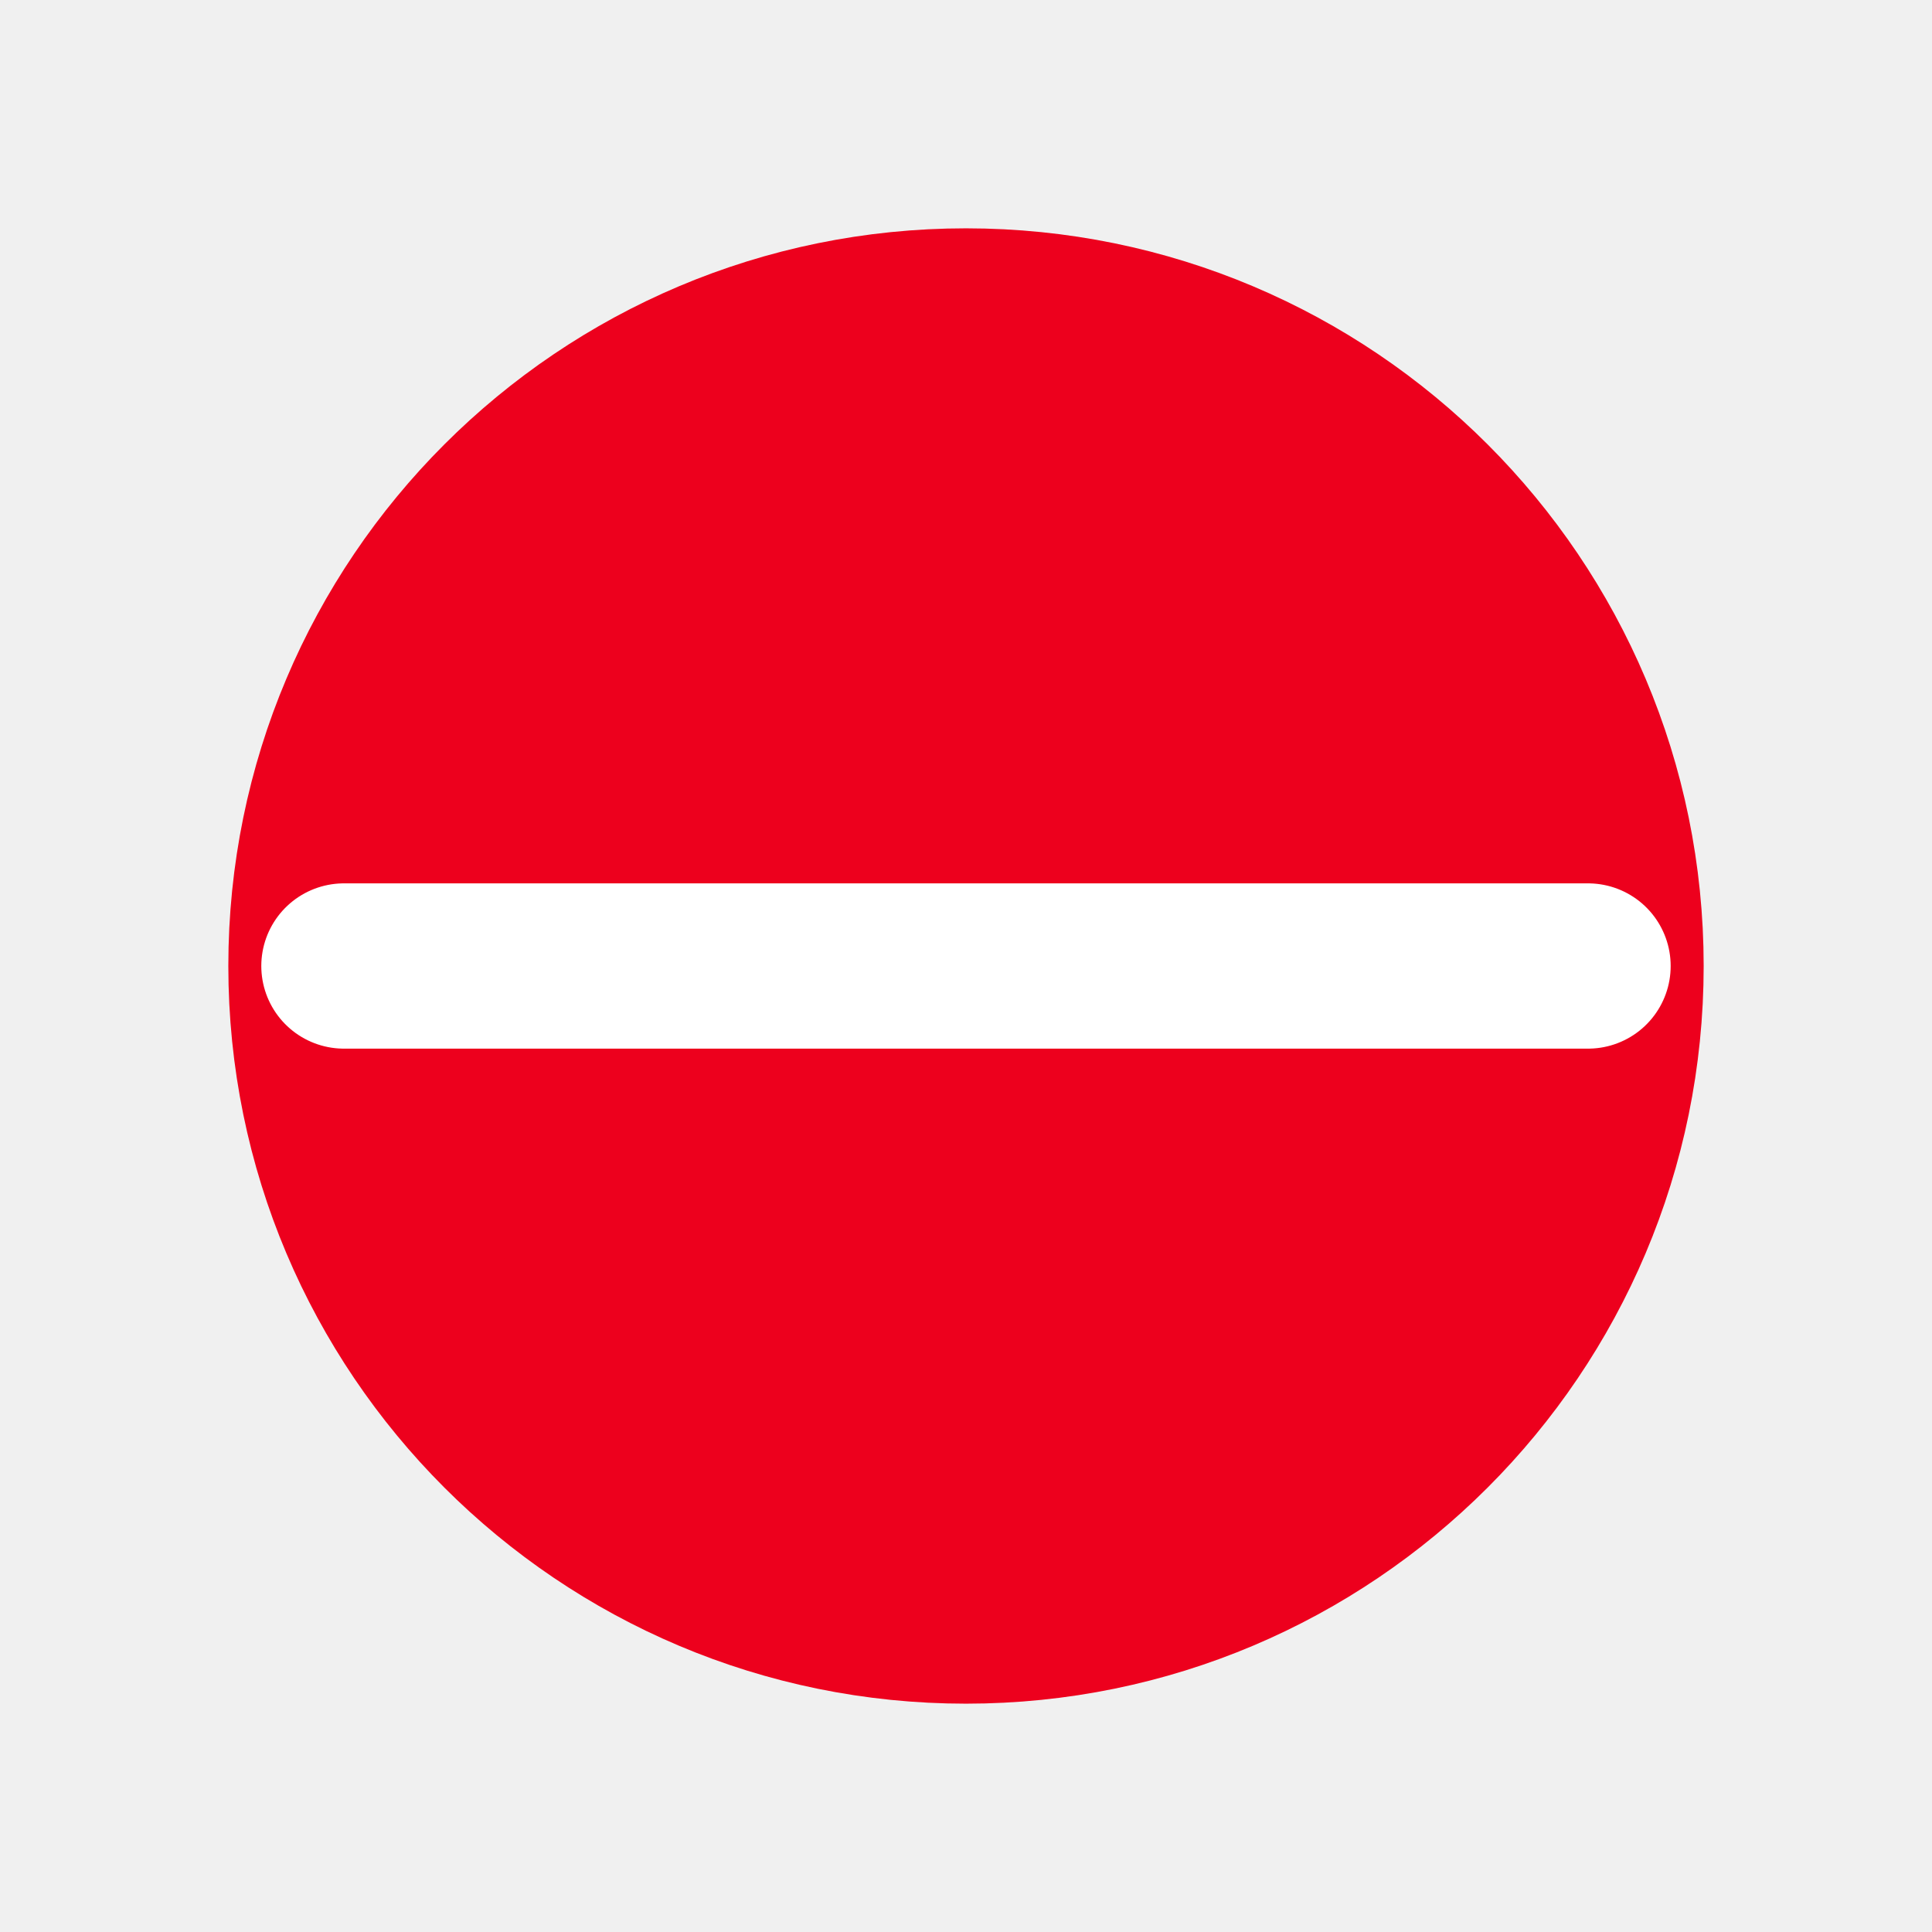
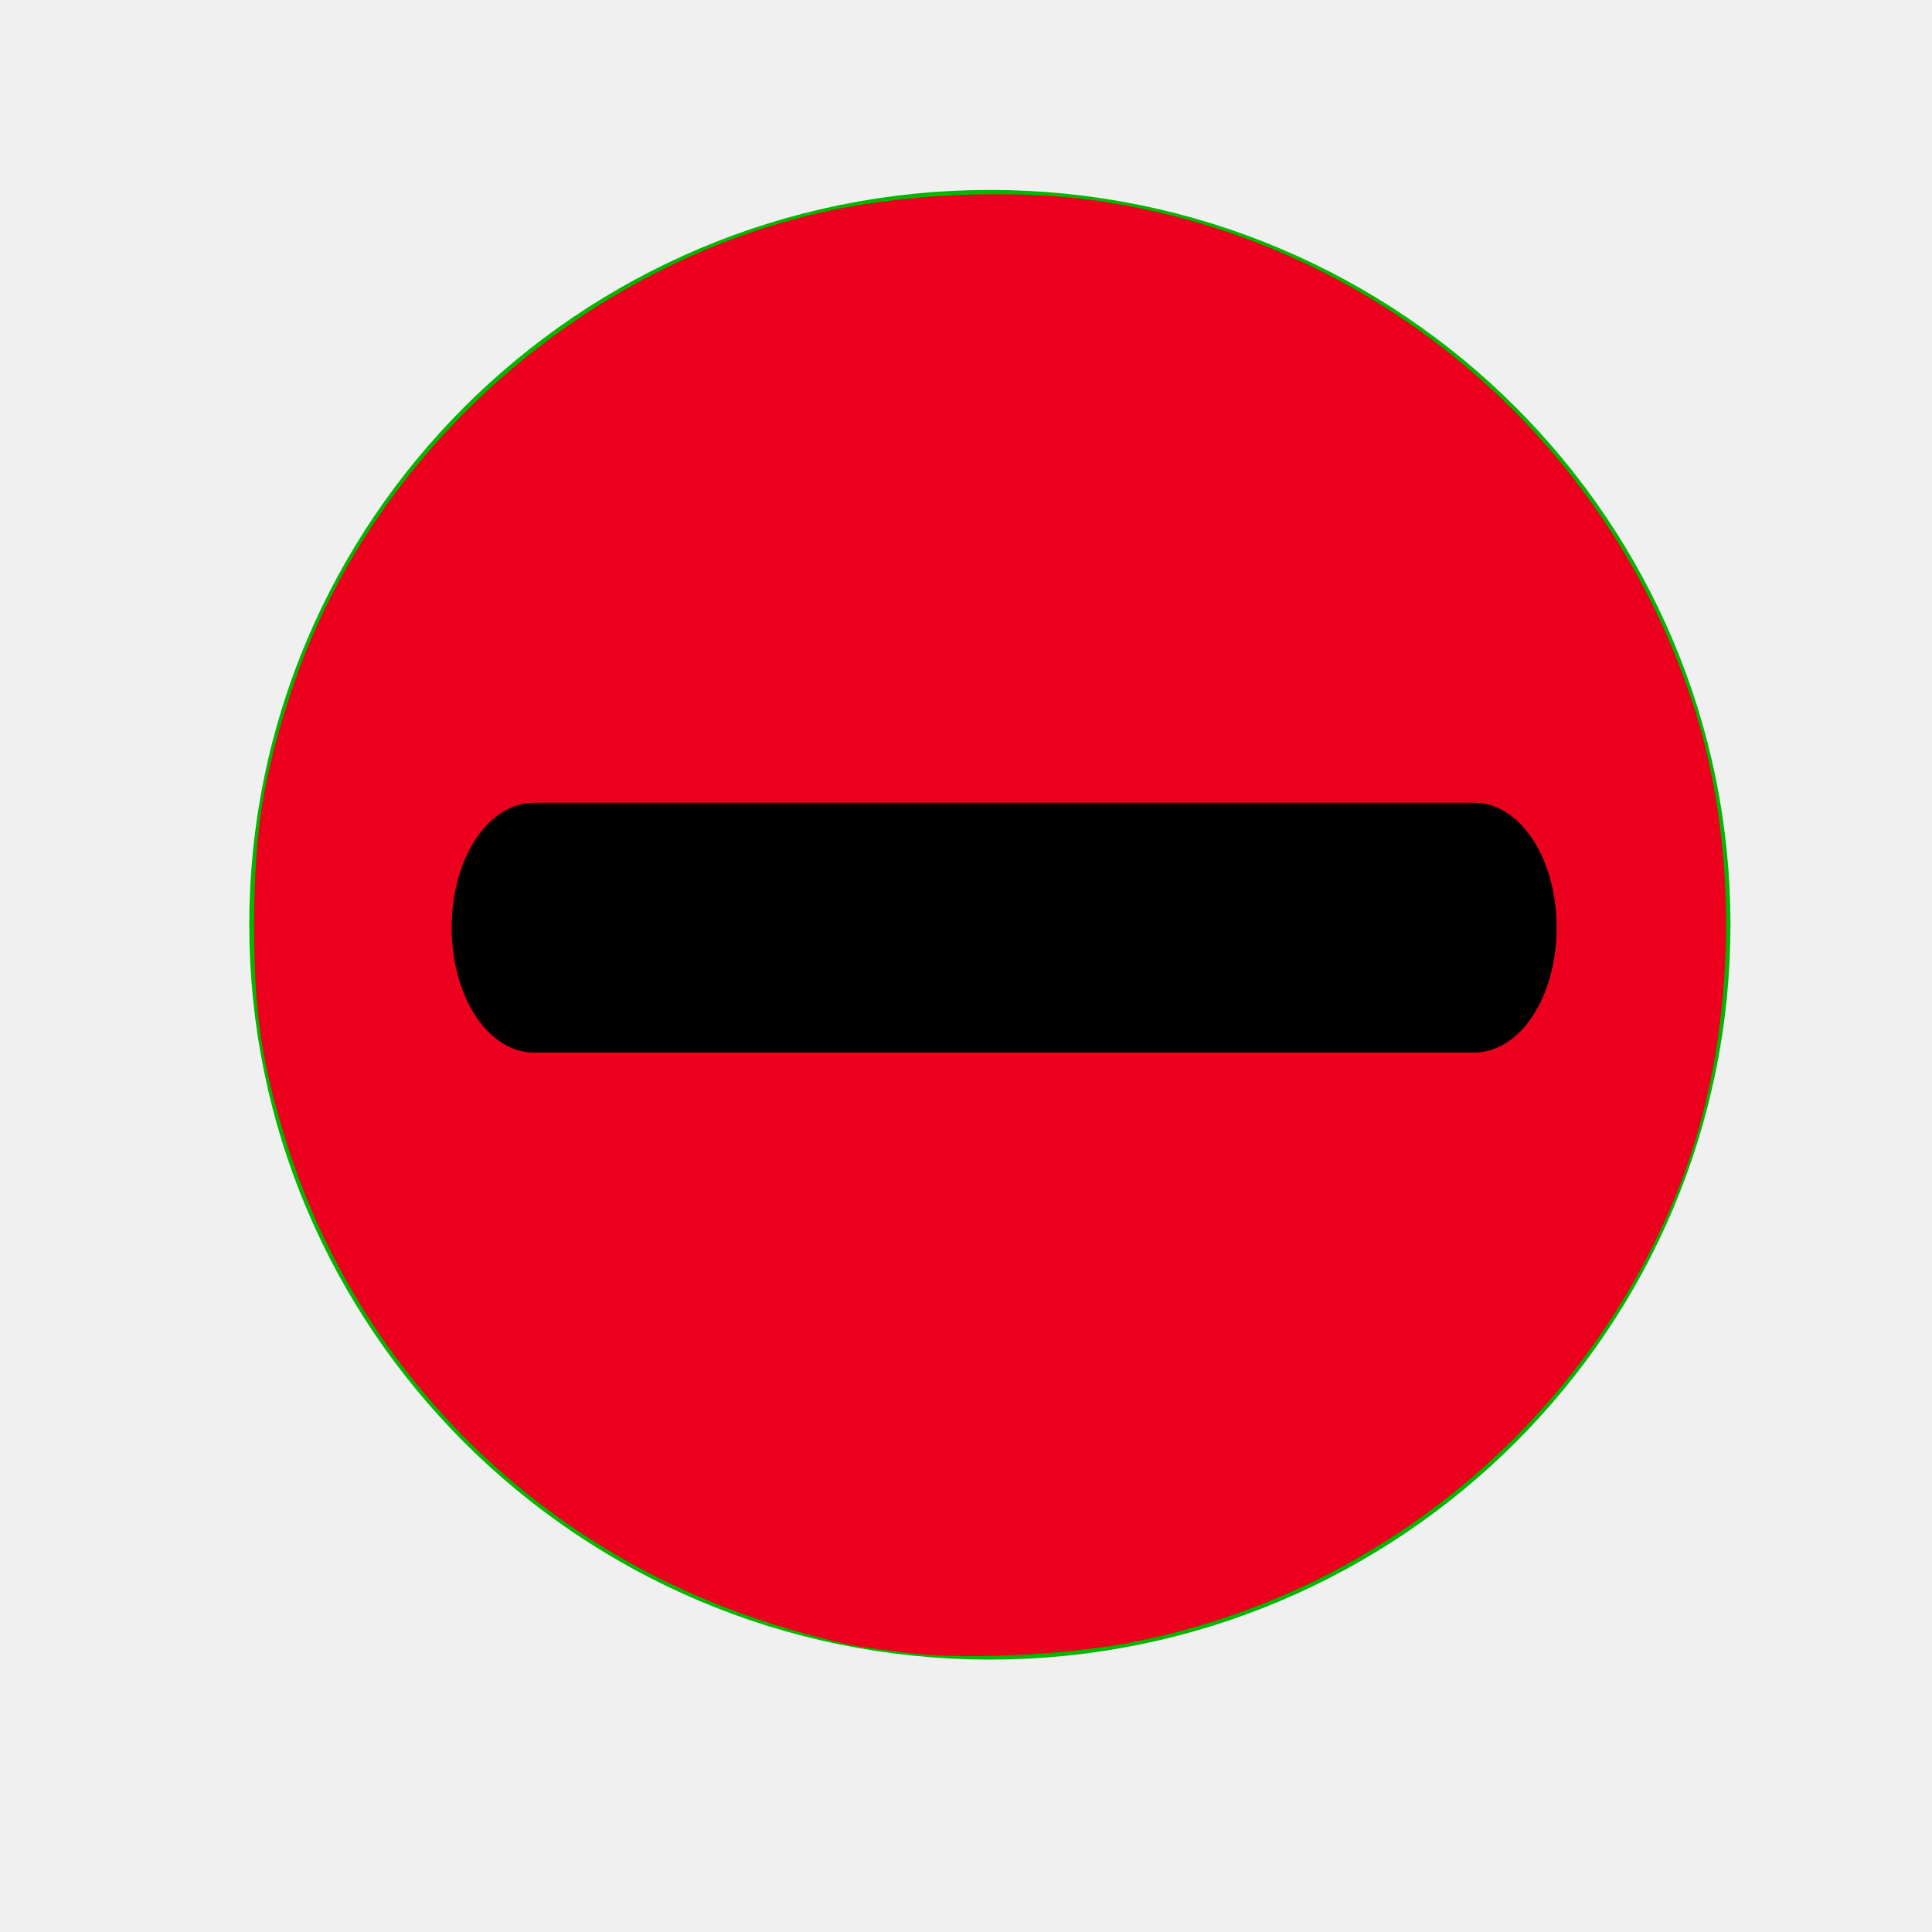
- <svg xmlns="http://www.w3.org/2000/svg" version="1.1" width="55" height="55" id="svg2">
+ <svg xmlns="http://www.w3.org/2000/svg" version="1.1" id="svg2" viewBox="0 0 55 55" height="55" width="55">
  <defs id="defs4" />
-   <path d="m 45.784,27.5 a 18.284,18.284 0 0 1 -36.568,0 18.284,18.284 0 1 1 36.568,0 z" id="path2985" style="fill:#ed001d;fill-opacity:1;fill-rule:nonzero;stroke:#ed001d;stroke-width:5.432;stroke-linecap:round;stroke-linejoin:round;stroke-miterlimit:4;stroke-opacity:1;stroke-dasharray:none;stroke-dashoffset:0" />
-   <path d="m 9.791,27.5 35.417,0" id="path2987" style="fill:none;stroke:#ffffff;stroke-width:4.705;stroke-linecap:round;stroke-linejoin:miter;stroke-miterlimit:4;stroke-opacity:1;stroke-dasharray:none" />
+   <g id="layer1">
+     <g id="layer1-6" transform="matrix(0.7636363,0,0,0.7636363,7.179404,-756.2958)" style="fill:#ed001d;fill-opacity:1">
+       <path style="fill:#ed001d;fill-opacity:1;fill-rule:nonzero;stroke:#00b700;stroke-width:7;stroke-linecap:round;stroke-linejoin:round;stroke-miterlimit:4;stroke-dasharray:none;stroke-dashoffset:0;stroke-opacity:1" id="path2985-2" transform="matrix(1.047514,0,0,0.9858952,-2.42896,991.7643)" d="m 51.429,33.571 a 22.857,24.286 0 1 1 -45.714,0 22.857,24.286 0 1 1 45.714,0 z" />
+     </g>
+     <path style="fill:#ed001d;fill-opacity:1;stroke:none;stroke-width:1.5;stroke-miterlimit:4;stroke-dasharray:none;stroke-opacity:1" d="M 25.788,47.05 C 17.479,46.006 10.65,40.389 8.165,32.555 7.441,30.272 7.225,28.802 7.234,26.21 7.242,23.665 7.506,22.041 8.298,19.664 10.469,13.147 16.122,7.914 22.876,6.17 25.453,5.504 28.88,5.341 31.515,5.758 39.349,6.999 45.846,12.604 48.242,20.189 c 1.326,4.196 1.171,9.442 -0.398,13.491 -2.587,6.676 -8.438,11.608 -15.469,13.041 -1.918,0.391 -4.901,0.539 -6.587,0.328 z m 5.583,-5.354 C 40.632,39.779 46.011,29.883 42.727,20.806 41.057,16.191 36.909,12.401 32.104,11.102 c -1.962,-0.531 -5.871,-0.534 -7.801,-0.006 -2.743,0.75 -5.063,2.09 -7.038,4.066 -4.762,4.762 -5.972,11.915 -3.048,18.013 0.84,1.751 1.442,2.615 2.866,4.115 3.642,3.834 9.027,5.495 14.288,4.406 z" id="path4158" />
+     <path style="fill:#ed001d;fill-opacity:1;stroke:none;stroke-width:1.5;stroke-miterlimit:4;stroke-dasharray:none;stroke-opacity:1" d="M 24.581,46.803 C 18.853,45.713 13.83,42.406 10.693,37.66 9.699,36.156 9.068,34.856 8.41,32.956 7.537,30.432 7.383,29.379 7.401,26.046 7.419,22.774 7.679,21.372 8.78,18.616 11.418,12.01 17.771,6.966 24.852,5.855 c 1.551,-0.243 5.135,-0.243 6.757,0.001 4.028,0.606 8.32,2.82 11.361,5.861 3.121,3.121 5.309,7.433 5.864,11.559 0.316,2.347 0.132,6.161 -0.393,8.176 -2.012,7.709 -8.202,13.525 -16.173,15.196 -1.829,0.383 -6.04,0.468 -7.688,0.154 z m 7.071,-5.099 c 6.282,-1.507 10.866,-6.503 11.91,-12.981 0.277,-1.718 0.126,-4.769 -0.321,-6.468 -0.421,-1.604 -1.426,-3.749 -2.388,-5.097 -1.026,-1.438 -3.115,-3.367 -4.703,-4.344 -2.723,-1.676 -5.302,-2.292 -8.891,-2.126 -4.027,0.187 -6.978,1.497 -9.908,4.398 -2.278,2.256 -3.622,4.607 -4.395,7.685 -0.427,1.702 -0.384,5.645 0.081,7.344 0.813,2.974 2.074,5.209 4.101,7.264 2.501,2.536 5.361,4 8.921,4.566 1.247,0.198 4.31,0.066 5.593,-0.242 z" id="path4160" />
+     <path style="fill:#ed001d;fill-opacity:1;stroke:none;stroke-width:1.5;stroke-miterlimit:4;stroke-dasharray:none;stroke-opacity:1" d="M 24.593,46.812 C 17.313,45.429 11.287,40.493 8.703,33.795 7.57,30.855 7.417,30.004 7.4,26.54 7.385,23.227 7.485,22.461 8.245,20.113 10.611,12.801 16.893,7.278 24.37,5.936 c 1.982,-0.356 5.818,-0.364 7.659,-0.016 4.082,0.771 8.126,2.922 11.032,5.869 2.924,2.965 5.011,6.943 5.693,10.852 0.318,1.823 0.312,5.519 -0.013,7.379 -1.433,8.217 -7.934,14.817 -16.389,16.637 -1.739,0.374 -6.141,0.462 -7.758,0.155 l 5e-6,0 z m 6.941,-5.113 c 3.802,-0.8 7.249,-3.17 9.541,-6.562 0.633,-0.936 1.752,-3.277 1.904,-3.984 0.059,-0.272 -0.144,0.108 -0.451,0.845 -0.958,2.299 -1.862,3.64 -3.655,5.417 -1.214,1.204 -2.04,1.86 -3.062,2.434 -5.094,2.859 -11.171,2.69 -15.972,-0.443 -4.907,-3.203 -7.709,-9.254 -6.944,-14.999 0.887,-6.665 5.729,-11.96 12.205,-13.349 0.589,-0.126 0.89,-0.236 0.67,-0.243 -0.842,-0.027 -2.633,0.541 -4.378,1.388 -3.164,1.538 -5.563,3.963 -7.171,7.25 -1.797,3.674 -2.102,7.578 -0.902,11.535 1.456,4.801 5.351,8.776 10.098,10.304 0.842,0.271 2.028,0.562 2.637,0.646 1.397,0.194 3.947,0.082 5.48,-0.24 z m 0.875,-4.515 c 0.946,-0.585 1.043,-1.008 1.156,-5.026 0.056,-1.986 0.122,-3.631 0.147,-3.656 0.025,-0.025 0.915,-0.113 1.977,-0.194 2.069,-0.159 2.375,-0.29 2.858,-1.223 0.475,-0.918 0.312,-1.479 -0.882,-3.049 -6.694,-8.8 -7.47,-9.75 -8.186,-10.023 -0.835,-0.319 -1.8,-0.139 -2.481,0.463 -0.227,0.201 -2.336,2.842 -4.685,5.869 -2.919,3.761 -4.305,5.676 -4.374,6.047 -0.133,0.708 0.244,1.602 0.837,1.99 0.39,0.255 0.747,0.294 2.33,0.255 l 1.869,-0.046 -0.033,3.843 c -0.036,4.192 -0.007,4.351 0.891,4.922 0.498,0.316 0.72,0.33 4.267,0.256 3.451,-0.072 3.786,-0.105 4.308,-0.428 z m 11.057,-8.13 c 0.084,-0.854 0.082,-0.851 -0.149,0.204 -0.27,1.234 -0.296,1.557 -0.085,1.031 0.082,-0.203 0.187,-0.759 0.234,-1.236 z m 0.21,-3.215 c -0.103,-2.548 -0.46,-4.152 -1.352,-6.083 -1.493,-3.231 -4.198,-6.007 -7.419,-7.615 -1.428,-0.713 -3.485,-1.349 -4.281,-1.324 -0.313,0.01 -0.099,0.097 0.573,0.235 5.336,1.095 9.804,5.04 11.498,10.154 0.644,1.944 0.858,3.26 0.86,5.292 6.59e-4,0.884 0.049,1.607 0.107,1.607 0.058,0 0.064,-1.02 0.014,-2.266 l -6e-6,0 z M 29.097,10.681 c -0.476,-0.033 -1.254,-0.033 -1.73,0 -0.476,0.033 -0.087,0.061 0.865,0.061 0.952,0 1.341,-0.027 0.865,-0.061 z" id="path4162" />
+     <path style="fill:#ed001d;fill-opacity:1;stroke:none;stroke-width:1.5;stroke-miterlimit:4;stroke-dasharray:none;stroke-opacity:1" d="M 24.593,46.812 C 18.189,45.595 12.63,41.566 9.721,36.031 8.801,34.281 8.399,33.246 7.86,31.237 7.299,29.148 7.151,25.498 7.528,23.079 8.775,15.085 15.012,8.265 22.917,6.255 c 2.054,-0.522 5.024,-0.753 7.216,-0.561 2.741,0.241 4.839,0.825 7.244,2.018 6.001,2.976 10.268,8.577 11.377,14.934 0.322,1.847 0.31,5.497 -0.025,7.449 -1.387,8.08 -8.004,14.792 -16.322,16.557 -1.796,0.381 -6.175,0.471 -7.813,0.16 z m 3.68,-4.815 c -0.204,-0.039 -0.538,-0.039 -0.742,0 -0.204,0.039 -0.037,0.071 0.371,0.071 0.408,0 0.575,-0.032 0.371,-0.071 z m -1.483,-0.165 c -0.204,-0.039 -0.538,-0.039 -0.742,0 -0.204,0.039 -0.037,0.071 0.371,0.071 0.408,0 0.575,-0.032 0.371,-0.071 z m 3.461,0 c -0.204,-0.039 -0.538,-0.039 -0.742,0 -0.204,0.039 -0.037,0.071 0.371,0.071 0.408,0 0.575,-0.032 0.371,-0.071 z m -4.779,-0.158 c -0.113,-0.046 -0.299,-0.046 -0.412,0 -0.113,0.046 -0.021,0.083 0.206,0.083 0.227,0 0.319,-0.037 0.206,-0.083 z m 6.774,-0.151 c 3.437,-0.885 6.929,-3.445 8.916,-6.537 0.526,-0.819 0.157,-0.473 -0.475,0.445 -0.701,1.018 -2.787,3.069 -3.89,3.826 -1.458,1 -3.049,1.699 -5.021,2.206 -0.634,0.163 -1.016,0.302 -0.848,0.309 0.168,0.007 0.761,-0.105 1.318,-0.248 z m -7.519,-0.004 c -0.055,-0.055 -0.197,-0.061 -0.316,-0.013 -0.131,0.053 -0.092,0.092 0.1,0.1 0.174,0.007 0.271,-0.032 0.216,-0.087 l 0,-7e-6 z m -1.951,-0.616 c -3.685,-1.402 -6.638,-4.126 -8.423,-7.771 -0.444,-0.906 -0.756,-1.463 -0.693,-1.236 0.22,0.793 1.359,2.893 2.111,3.894 0.998,1.328 2.684,2.891 4.129,3.829 1.141,0.74 3.559,1.832 4.048,1.826 0.136,-0.002 -0.391,-0.246 -1.172,-0.543 z m 9.634,-3.718 c 0.946,-0.585 1.043,-1.008 1.156,-5.026 0.056,-1.986 0.122,-3.631 0.147,-3.656 0.025,-0.025 0.915,-0.113 1.977,-0.194 2.069,-0.159 2.375,-0.29 2.858,-1.223 0.475,-0.918 0.312,-1.479 -0.882,-3.049 -6.694,-8.8 -7.47,-9.75 -8.186,-10.023 -0.835,-0.319 -1.8,-0.139 -2.481,0.463 -0.227,0.201 -2.336,2.842 -4.685,5.869 -2.919,3.761 -4.305,5.676 -4.374,6.047 -0.133,0.708 0.244,1.602 0.837,1.99 0.39,0.255 0.747,0.294 2.33,0.255 l 1.869,-0.046 -0.033,3.843 c -0.036,4.192 -0.007,4.351 0.891,4.922 0.498,0.316 0.72,0.33 4.267,0.256 3.451,-0.072 3.786,-0.105 4.308,-0.428 z m 9.591,-3.657 c 0.234,-0.462 0.398,-0.868 0.364,-0.902 -0.034,-0.034 -0.26,0.344 -0.504,0.84 -0.243,0.496 -0.407,0.902 -0.364,0.902 0.043,0 0.269,-0.378 0.504,-0.84 z M 13.159,29.736 c -0.137,-0.58 -0.26,-1.276 -0.273,-1.548 -0.021,-0.413 -0.037,-0.431 -0.098,-0.109 -0.075,0.397 0.42,2.911 0.548,2.783 0.04,-0.04 -0.04,-0.546 -0.177,-1.126 z m 30.178,-0.353 c -0.046,-0.113 -0.083,-0.021 -0.083,0.206 0,0.227 0.037,0.319 0.083,0.206 0.046,-0.113 0.046,-0.299 0,-0.412 z M 43.505,28.734 c -0.053,-0.131 -0.092,-0.092 -0.1,0.1 -0.007,0.174 0.032,0.271 0.087,0.216 0.055,-0.055 0.061,-0.197 0.013,-0.316 l 7e-6,0 z m 0.173,-3.059 c -0.034,-0.431 -0.062,-0.078 -0.062,0.783 0,0.861 0.028,1.213 0.062,0.783 0.034,-0.431 0.034,-1.135 0,-1.566 z m -30.982,0 c -0.036,-0.34 -0.065,-0.062 -0.065,0.618 0,0.68 0.029,0.958 0.065,0.618 0.036,-0.34 0.036,-0.896 0,-1.236 z m 0.8,-3.995 c 0.238,-0.77 0.649,-1.826 0.912,-2.348 0.263,-0.522 0.442,-0.949 0.397,-0.949 -0.176,0 -1.059,1.963 -1.474,3.279 -0.24,0.761 -0.468,1.837 -0.507,2.389 l -0.071,1.005 0.155,-0.989 c 0.085,-0.544 0.35,-1.618 0.588,-2.388 z m 30.01,2.021 c -0.042,-0.16 -0.079,-0.069 -0.082,0.203 -0.003,0.272 0.031,0.403 0.076,0.292 0.045,-0.112 0.048,-0.334 0.006,-0.494 l -8e-6,0 z m -0.17,-0.909 c -0.046,-0.113 -0.083,-0.021 -0.083,0.206 0,0.227 0.037,0.319 0.083,0.206 0.046,-0.113 0.046,-0.299 0,-0.412 z m -0.203,-0.853 c -0.061,-0.242 -0.142,-0.407 -0.181,-0.368 -0.039,0.039 -0.021,0.268 0.04,0.51 0.061,0.242 0.142,0.407 0.181,0.368 0.039,-0.039 0.021,-0.268 -0.04,-0.51 z m -0.637,-1.749 c -0.639,-1.571 -1.791,-3.306 -3.084,-4.64 l -1.166,-1.204 1.038,1.151 c 1.296,1.438 2.494,3.291 3.065,4.742 0.241,0.612 0.467,1.084 0.502,1.049 0.036,-0.036 -0.124,-0.53 -0.355,-1.098 z m -26.72,-3.086 c 2.142,-2.915 5.059,-4.902 8.638,-5.884 0.786,-0.216 1.316,-0.398 1.178,-0.404 -0.574,-0.028 -2.817,0.713 -4.199,1.386 -2.407,1.173 -4.942,3.439 -6.271,5.606 -0.444,0.724 -0.207,0.469 0.654,-0.703 z M 37.948,14.173 c -0.116,-0.14 -0.441,-0.408 -0.721,-0.595 -0.383,-0.256 -0.346,-0.195 0.15,0.249 0.708,0.633 0.909,0.755 0.57,0.346 z M 36.389,13.008 c -0.993,-0.769 -3.875,-1.925 -5.273,-2.114 -0.377,-0.051 -0.165,0.045 0.494,0.224 1.615,0.439 2.804,0.91 3.955,1.569 1.079,0.618 1.335,0.717 0.824,0.321 z" id="path4164" />
+     <path style="fill:#ed001d;fill-opacity:1;stroke:none;stroke-width:1.5;stroke-miterlimit:4;stroke-dasharray:none;stroke-opacity:1" d="M 24.853,46.891 C 15.74,45.232 8.634,37.983 7.453,29.141 7.156,26.917 7.345,23.278 7.857,21.349 c 1.041,-3.92 2.956,-7.182 5.805,-9.891 3.712,-3.529 7.743,-5.342 12.825,-5.766 4.887,-0.408 9.365,0.771 13.579,3.575 2.734,1.819 5.564,5.123 7.024,8.201 1.368,2.883 1.905,5.367 1.904,8.806 -0.001,3.783 -0.59,6.353 -2.157,9.413 -2.833,5.532 -8.167,9.605 -14.347,10.956 -1.423,0.311 -6.403,0.473 -7.637,0.249 z m 1.772,-5.052 c -0.113,-0.046 -0.299,-0.046 -0.412,0 -0.113,0.046 -0.021,0.083 0.206,0.083 0.227,0 0.319,-0.037 0.206,-0.083 z m 3.461,0 c -0.113,-0.046 -0.299,-0.046 -0.412,0 -0.113,0.046 -0.021,0.083 0.206,0.083 0.227,0 0.319,-0.037 0.206,-0.083 z m 2.019,-0.298 c 0.885,-0.292 0.537,-0.303 -0.494,-0.016 -0.453,0.126 -0.676,0.23 -0.494,0.231 0.181,0.001 0.626,-0.096 0.989,-0.215 l 0,-5e-6 z m -8.322,-0.237 c -0.136,-0.077 -0.433,-0.185 -0.659,-0.241 -0.343,-0.084 -0.33,-0.061 0.082,0.137 0.528,0.254 0.99,0.337 0.577,0.103 z m 11.371,-0.925 c 1.854,-0.93 3.753,-2.485 5.127,-4.199 0.679,-0.847 1.211,-1.648 1.093,-1.648 -0.044,0 -0.287,0.315 -0.54,0.7 -0.673,1.024 -2.644,3.016 -3.808,3.851 -0.557,0.399 -1.632,1.025 -2.389,1.391 -0.758,0.366 -1.192,0.615 -0.966,0.554 0.227,-0.062 0.894,-0.354 1.483,-0.649 z m -12.689,0.416 c -0.136,-0.088 -0.321,-0.16 -0.412,-0.16 -0.091,0 -0.054,0.072 0.082,0.16 0.136,0.088 0.321,0.16 0.412,0.16 0.091,0 0.054,-0.072 -0.082,-0.16 z m -1.648,-0.717 c 0,-0.032 -0.371,-0.288 -0.824,-0.57 -0.453,-0.282 -0.824,-0.477 -0.824,-0.433 0,0.074 1.487,1.061 1.598,1.061 0.028,0 0.05,-0.026 0.05,-0.058 z m -1.813,-1.153 c 0,-0.031 -0.167,-0.198 -0.371,-0.371 l -0.371,-0.314 0.314,0.371 c 0.295,0.348 0.428,0.446 0.428,0.314 z m -0.824,-0.649 c 0,-0.026 -0.426,-0.452 -0.948,-0.948 l -0.948,-0.901 0.901,0.948 c 0.837,0.88 0.994,1.023 0.994,0.901 z m 14.23,-1.092 c 0.946,-0.585 1.043,-1.008 1.156,-5.026 0.056,-1.986 0.122,-3.631 0.147,-3.656 0.025,-0.025 0.915,-0.113 1.977,-0.194 2.069,-0.159 2.375,-0.29 2.858,-1.223 0.475,-0.918 0.312,-1.479 -0.882,-3.049 -6.694,-8.8 -7.47,-9.75 -8.186,-10.023 -0.835,-0.319 -1.8,-0.139 -2.481,0.463 -0.227,0.201 -2.336,2.842 -4.685,5.869 -2.919,3.761 -4.305,5.676 -4.374,6.047 -0.133,0.708 0.244,1.602 0.837,1.99 0.39,0.255 0.747,0.294 2.33,0.255 l 1.869,-0.046 -0.033,3.843 c -0.036,4.192 -0.007,4.351 0.891,4.922 0.498,0.316 0.72,0.33 4.267,0.256 3.451,-0.072 3.786,-0.105 4.308,-0.428 z m -16.552,-1.54 c -0.65,-0.847 -0.911,-1.129 -0.723,-0.783 0.203,0.374 1.084,1.483 1.178,1.483 0.045,0 -0.16,-0.315 -0.455,-0.7 z m -1.056,-1.607 c -0.141,-0.272 -0.293,-0.494 -0.338,-0.494 -0.045,0 0.033,0.222 0.173,0.494 0.141,0.272 0.293,0.494 0.338,0.494 0.045,0 -0.033,-0.222 -0.173,-0.494 z m 27.116,-0.346 c 0.189,-0.371 0.316,-0.703 0.282,-0.738 -0.035,-0.035 -0.224,0.269 -0.421,0.675 -0.449,0.924 -0.328,0.979 0.14,0.063 z m -27.838,-1.084 c -0.194,-0.334 -0.241,-0.227 -0.082,0.187 0.057,0.147 0.137,0.233 0.18,0.191 0.042,-0.042 -0.002,-0.212 -0.098,-0.378 z M 13.183,30.052 c -0.053,-0.131 -0.092,-0.092 -0.1,0.1 -0.007,0.174 0.032,0.271 0.087,0.216 0.055,-0.055 0.061,-0.197 0.013,-0.316 z m -0.168,-0.834 c -0.046,-0.113 -0.083,-0.021 -0.083,0.206 0,0.227 0.037,0.319 0.083,0.206 0.046,-0.113 0.046,-0.299 0,-0.412 z m -0.16,-1.068 c -0.042,-0.16 -0.079,-0.069 -0.082,0.203 -0.003,0.272 0.031,0.403 0.076,0.292 0.045,-0.112 0.048,-0.334 0.006,-0.494 z m 30.818,-1.896 c -0.039,-0.205 -0.073,-0.076 -0.075,0.286 -0.002,0.363 0.03,0.53 0.072,0.373 0.041,-0.158 0.043,-0.454 0.003,-0.659 l -4e-6,0 z M 12.685,26.087 c -0.046,-0.113 -0.083,-0.021 -0.083,0.206 0,0.227 0.037,0.319 0.083,0.206 0.046,-0.113 0.046,-0.299 0,-0.412 z m 0.17,-2.057 c -0.042,-0.16 -0.079,-0.069 -0.082,0.203 -0.003,0.272 0.031,0.403 0.076,0.292 0.045,-0.112 0.048,-0.334 0.006,-0.494 z m 30.65,-0.24 c -0.053,-0.131 -0.092,-0.092 -0.1,0.1 -0.007,0.174 0.032,0.271 0.087,0.216 0.055,-0.055 0.061,-0.197 0.013,-0.316 l 7e-6,0 z M 13.015,23.121 c -0.046,-0.113 -0.083,-0.021 -0.083,0.206 0,0.227 0.037,0.319 0.083,0.206 0.046,-0.113 0.046,-0.299 0,-0.412 z M 13.183,22.472 c -0.053,-0.131 -0.092,-0.092 -0.1,0.1 -0.007,0.174 0.032,0.271 0.087,0.216 0.055,-0.055 0.061,-0.197 0.013,-0.316 z m 29.95,-0.534 c -0.061,-0.242 -0.142,-0.407 -0.181,-0.368 -0.039,0.039 -0.021,0.268 0.04,0.51 0.061,0.242 0.142,0.407 0.181,0.368 0.039,-0.039 0.021,-0.268 -0.04,-0.51 z M 13.348,21.813 c -0.053,-0.131 -0.092,-0.092 -0.1,0.1 -0.007,0.174 0.032,0.271 0.087,0.216 0.055,-0.055 0.061,-0.197 0.013,-0.316 z m 0.452,-1.123 c 0.077,-0.286 0.064,-0.337 -0.043,-0.165 -0.084,0.136 -0.202,0.433 -0.263,0.659 -0.077,0.286 -0.064,0.337 0.043,0.165 0.084,-0.136 0.202,-0.433 0.263,-0.659 z m 28.788,-0.276 c -0.194,-0.334 -0.241,-0.227 -0.082,0.187 0.057,0.147 0.137,0.233 0.18,0.191 0.042,-0.042 -0.002,-0.212 -0.098,-0.378 z M 14.537,19.083 c 0.194,-0.385 0.316,-0.7 0.271,-0.7 -0.094,0 -0.748,1.244 -0.748,1.422 0,0.18 0.095,0.036 0.477,-0.721 z m 27.702,0.485 c 0,-0.073 -0.112,-0.277 -0.25,-0.453 -0.232,-0.297 -0.236,-0.287 -0.056,0.133 0.194,0.453 0.306,0.57 0.306,0.32 z m -0.938,-1.692 c -0.164,-0.279 -0.403,-0.594 -0.532,-0.7 -0.129,-0.106 -0.026,0.122 0.228,0.507 0.533,0.809 0.744,0.943 0.304,0.193 z M 16.209,16.529 c 0.306,-0.385 0.426,-0.596 0.267,-0.468 -0.3,0.241 -1.006,1.168 -0.89,1.168 0.036,0 0.317,-0.315 0.623,-0.7 z m 24.382,0.309 c 0,-0.034 -0.13,-0.164 -0.288,-0.288 -0.261,-0.205 -0.267,-0.199 -0.062,0.062 0.215,0.275 0.351,0.362 0.351,0.226 z m -0.824,-0.983 c 0,-0.031 -0.167,-0.198 -0.371,-0.371 l -0.371,-0.314 0.314,0.371 c 0.295,0.348 0.428,0.446 0.428,0.314 z M 19.333,13.483 c 0,-0.116 -0.927,0.59 -1.168,0.89 -0.128,0.159 0.083,0.039 0.468,-0.267 0.385,-0.306 0.7,-0.586 0.7,-0.623 z m 18.621,0.718 c 0,-0.034 -0.13,-0.164 -0.288,-0.288 -0.261,-0.205 -0.267,-0.199 -0.062,0.062 0.215,0.275 0.351,0.362 0.351,0.226 z m -1.813,-1.336 c 0,-0.1 -1.921,-1.076 -2.096,-1.066 -0.071,0.004 0.354,0.26 0.943,0.569 1.192,0.624 1.154,0.608 1.154,0.497 z M 21.9,11.997 c -0.075,-0.075 -1.084,0.425 -1.084,0.538 0,0.042 0.259,-0.048 0.575,-0.199 0.316,-0.151 0.545,-0.303 0.51,-0.339 z m 0.728,-0.206 c 0.136,-0.088 0.173,-0.16 0.082,-0.16 -0.091,0 -0.276,0.072 -0.412,0.16 -0.136,0.088 -0.173,0.16 -0.082,0.16 0.091,0 0.276,-0.072 0.412,-0.16 z m 11.041,-0.165 c -0.136,-0.088 -0.321,-0.16 -0.412,-0.16 -0.091,0 -0.054,0.072 0.082,0.16 0.136,0.088 0.321,0.16 0.412,0.16 0.091,0 0.054,-0.072 -0.082,-0.16 z M 23.535,11.462 c 0.217,-0.093 0.245,-0.145 0.082,-0.151 -0.136,-0.005 -0.358,0.063 -0.494,0.151 -0.301,0.195 -0.041,0.195 0.412,0 z m 9.228,-0.165 c -0.181,-0.078 -0.441,-0.142 -0.577,-0.142 -0.156,0 -0.125,0.052 0.082,0.142 0.181,0.078 0.441,0.142 0.577,0.142 0.156,0 0.125,-0.052 -0.082,-0.142 z m -7.872,-0.264 c -0.055,-0.055 -0.197,-0.061 -0.316,-0.013 -0.131,0.053 -0.092,0.092 0.1,0.1 0.174,0.007 0.271,-0.032 0.216,-0.087 z m 6.921,0 c -0.055,-0.055 -0.197,-0.061 -0.316,-0.013 -0.131,0.053 -0.092,0.092 0.1,0.1 0.174,0.007 0.271,-0.032 0.216,-0.087 z" id="path4166" />
+     <path style="fill:#ed001d;fill-opacity:1;stroke:none;stroke-width:1.5;stroke-miterlimit:4;stroke-dasharray:none;stroke-opacity:1" d="M 24.439,46.815 C 22.978,46.536 20.149,45.576 18.838,44.914 14.891,42.922 11.464,39.515 9.506,35.636 7.814,32.283 7.222,29.513 7.351,25.551 7.451,22.513 7.821,20.788 8.916,18.255 10.764,13.98 14.201,10.255 18.369,8.01 23.604,5.19 30.568,4.81 35.957,7.05 c 6.251,2.598 10.754,7.684 12.513,14.135 0.4,1.465 0.427,1.797 0.424,5.191 -0.003,3.435 -0.027,3.712 -0.454,5.273 -1.989,7.265 -7.811,12.914 -15.281,14.826 -1.447,0.37 -2.163,0.449 -4.598,0.507 -2.072,0.049 -3.232,0.002 -4.122,-0.167 z m 10.719,-6.435 c 0.45,-0.228 0.818,-0.452 0.818,-0.497 0,-0.074 -1.631,0.696 -1.799,0.849 -0.194,0.177 0.253,0.016 0.98,-0.352 z m 1.736,-1.086 c 0.062,-0.1 -0.083,-0.054 -0.32,0.102 -0.238,0.156 -0.432,0.314 -0.432,0.352 0,0.119 0.635,-0.264 0.753,-0.455 z m 0.587,-0.435 c 0.205,-0.261 0.199,-0.267 -0.062,-0.062 -0.159,0.124 -0.288,0.254 -0.288,0.288 0,0.136 0.135,0.048 0.351,-0.226 z m -18.478,0.061 c 0,-0.034 -0.13,-0.164 -0.288,-0.288 -0.261,-0.205 -0.267,-0.199 -0.062,0.062 0.215,0.275 0.351,0.362 0.351,0.226 z m 20.109,-1.545 1.232,-1.277 -1.277,1.232 c -1.186,1.144 -1.352,1.322 -1.232,1.322 0.025,0 0.6,-0.575 1.277,-1.277 z m -21.097,0.733 c 0,-0.028 -0.278,-0.306 -0.618,-0.618 l -0.618,-0.568 0.568,0.618 c 0.529,0.575 0.668,0.694 0.668,0.568 z m 14.395,-0.923 c 0.946,-0.585 1.043,-1.008 1.156,-5.026 0.056,-1.986 0.122,-3.631 0.147,-3.656 0.025,-0.025 0.915,-0.113 1.977,-0.194 2.069,-0.159 2.375,-0.29 2.858,-1.223 0.475,-0.918 0.312,-1.479 -0.882,-3.049 -6.694,-8.8 -7.47,-9.75 -8.186,-10.023 -0.835,-0.319 -1.8,-0.139 -2.481,0.463 -0.227,0.201 -2.336,2.842 -4.685,5.869 -2.919,3.761 -4.305,5.676 -4.374,6.047 -0.133,0.708 0.244,1.602 0.837,1.99 0.39,0.255 0.747,0.294 2.33,0.255 l 1.869,-0.046 -0.033,3.843 c -0.036,4.192 -0.007,4.351 0.891,4.922 0.498,0.316 0.72,0.33 4.267,0.256 3.451,-0.072 3.786,-0.105 4.308,-0.428 z M 16.202,36.118 c 0,-0.034 -0.13,-0.164 -0.288,-0.288 -0.261,-0.205 -0.267,-0.199 -0.062,0.062 0.215,0.275 0.351,0.362 0.351,0.226 z m 24.41,-0.391 c 0.205,-0.261 0.199,-0.267 -0.062,-0.062 -0.159,0.124 -0.288,0.254 -0.288,0.288 0,0.136 0.135,0.048 0.351,-0.226 z m 1.462,-2.407 c 0,-0.209 -0.076,-0.116 -0.316,0.389 -0.185,0.388 -0.182,0.394 0.06,0.092 0.141,-0.176 0.256,-0.392 0.256,-0.481 z M 12.854,28.239 c -0.053,-0.131 -0.092,-0.092 -0.1,0.1 -0.007,0.174 0.032,0.271 0.087,0.216 0.055,-0.055 0.061,-0.197 0.013,-0.316 z m 1.687,-9.197 c 0.185,-0.388 0.182,-0.394 -0.06,-0.092 -0.141,0.176 -0.256,0.392 -0.256,0.481 0,0.209 0.076,0.116 0.316,-0.389 z m 1.847,-2.76 c 0.205,-0.261 0.199,-0.267 -0.062,-0.062 -0.159,0.124 -0.288,0.254 -0.288,0.288 0,0.136 0.135,0.048 0.351,-0.226 z m 2.142,-2.142 c 0.205,-0.261 0.199,-0.267 -0.062,-0.062 -0.159,0.124 -0.288,0.254 -0.288,0.288 0,0.136 0.135,0.048 0.351,-0.226 z m 17.282,-1.439 c 0,-0.1 -1.26,-0.747 -1.435,-0.737 -0.072,0.004 0.204,0.186 0.611,0.405 0.831,0.445 0.824,0.442 0.824,0.333 z M 21.562,12.153 c -0.051,-0.051 -0.184,-1.05e-4 -0.295,0.113 -0.162,0.163 -0.143,0.182 0.092,0.092 0.163,-0.062 0.254,-0.154 0.203,-0.205 z m 12.108,-0.526 c -0.136,-0.088 -0.321,-0.16 -0.412,-0.16 -0.091,0 -0.054,0.072 0.082,0.16 0.136,0.088 0.321,0.16 0.412,0.16 0.091,0 0.054,-0.072 -0.082,-0.16 z" id="path4168" />
+     <path style="fill:#ed001d;fill-opacity:1;stroke:none;stroke-width:1.5;stroke-miterlimit:4;stroke-dasharray:none;stroke-opacity:1" d="M 24.504,46.826 C 18.936,45.759 13.915,42.471 10.766,37.832 9.272,35.63 7.955,32.367 7.548,29.856 7.262,28.09 7.23,25.029 7.48,23.233 8.606,15.132 15.228,8 23.376,6.11 23.97,5.973 25.332,5.777 26.404,5.675 36.434,4.723 45.686,11.197 48.453,21.103 c 0.441,1.58 0.459,1.792 0.45,5.272 -0.009,3.391 -0.038,3.73 -0.447,5.247 -1.955,7.241 -7.944,13.041 -15.363,14.879 -2.078,0.515 -6.689,0.689 -8.589,0.325 z M 34.995,40.462 c 0.359,-0.183 0.653,-0.37 0.653,-0.415 0,-0.074 -1.301,0.534 -1.469,0.686 -0.182,0.165 0.231,0.028 0.817,-0.271 z m 3.454,-2.386 c 0.307,-0.317 0.522,-0.577 0.477,-0.577 -0.045,0 -0.334,0.26 -0.641,0.577 -0.307,0.317 -0.522,0.577 -0.477,0.577 0.045,0 0.334,-0.26 0.641,-0.577 z m -6.039,-0.891 c 0.946,-0.585 1.043,-1.008 1.156,-5.026 0.056,-1.986 0.122,-3.631 0.147,-3.656 0.025,-0.025 0.915,-0.113 1.977,-0.194 2.069,-0.159 2.375,-0.29 2.858,-1.223 0.475,-0.918 0.312,-1.479 -0.882,-3.049 -6.694,-8.8 -7.47,-9.75 -8.186,-10.023 -0.835,-0.319 -1.8,-0.139 -2.481,0.463 -0.227,0.201 -2.336,2.842 -4.685,5.869 -2.919,3.761 -4.305,5.676 -4.374,6.047 -0.133,0.708 0.244,1.602 0.837,1.99 0.39,0.255 0.747,0.294 2.33,0.255 l 1.869,-0.046 -0.033,3.843 c -0.036,4.192 -0.007,4.351 0.891,4.922 0.498,0.316 0.72,0.33 4.267,0.256 3.451,-0.072 3.786,-0.105 4.308,-0.428 z m 8.203,-1.457 c 0.205,-0.261 0.199,-0.267 -0.062,-0.062 -0.159,0.124 -0.288,0.254 -0.288,0.288 0,0.136 0.135,0.048 0.351,-0.226 z m -4.8,-23.024 c 0,-0.042 -0.167,-0.157 -0.371,-0.256 -0.356,-0.173 -0.358,-0.17 -0.051,0.077 0.336,0.269 0.422,0.306 0.422,0.18 z" id="path4170" />
+     <path style="fill:#ed001d;fill-opacity:1;stroke:none;stroke-width:1.5;stroke-miterlimit:4;stroke-dasharray:none;stroke-opacity:1" d="M 25.018,46.952 C 23.934,46.782 21.408,46.029 20.167,45.505 14.37,43.06 10.07,38.363 8.161,32.39 7.539,30.445 7.303,28.787 7.303,26.375 c 0,-4.354 1.098,-8.016 3.463,-11.55 1.103,-1.648 3.987,-4.543 5.602,-5.624 2.545,-1.703 5.549,-2.915 8.321,-3.358 1.672,-0.267 5.767,-0.27 7.168,-0.006 7.708,1.457 14.022,7.036 16.368,14.463 0.654,2.069 0.824,3.709 0.723,6.958 -0.076,2.436 -0.16,3.16 -0.52,4.472 -0.551,2.006 -2.093,5.152 -3.354,6.839 -3.023,4.047 -7.642,7.016 -12.583,8.088 -1.191,0.258 -6.397,0.464 -7.475,0.295 z m 9.97,-6.487 c 0.136,-0.088 0.173,-0.16 0.082,-0.16 -0.091,0 -0.276,0.072 -0.412,0.16 -0.136,0.088 -0.173,0.16 -0.082,0.16 0.091,0 0.276,-0.072 0.412,-0.16 z m 3.378,-2.307 c 0.164,-0.181 0.261,-0.33 0.216,-0.33 -0.045,0 -0.217,0.148 -0.381,0.33 -0.164,0.181 -0.261,0.33 -0.216,0.33 0.045,0 0.217,-0.148 0.381,-0.33 z m -5.957,-0.974 c 0.946,-0.585 1.043,-1.008 1.156,-5.026 0.056,-1.986 0.122,-3.631 0.147,-3.656 0.025,-0.025 0.915,-0.113 1.977,-0.194 2.069,-0.159 2.375,-0.29 2.858,-1.223 0.475,-0.918 0.312,-1.479 -0.882,-3.049 -6.694,-8.8 -7.47,-9.75 -8.186,-10.023 -0.835,-0.319 -1.8,-0.139 -2.481,0.463 -0.227,0.201 -2.336,2.842 -4.685,5.869 -2.919,3.761 -4.305,5.676 -4.374,6.047 -0.133,0.708 0.244,1.602 0.837,1.99 0.39,0.255 0.747,0.294 2.33,0.255 l 1.869,-0.046 -0.033,3.843 c -0.036,4.192 -0.007,4.351 0.891,4.922 0.498,0.316 0.72,0.33 4.267,0.256 3.451,-0.072 3.786,-0.105 4.308,-0.428 z" id="path4172" />
+     <path style="fill:#ed001d;fill-opacity:1;stroke:none;stroke-width:1.5;stroke-miterlimit:4;stroke-dasharray:none;stroke-opacity:1" d="M 24.194,46.786 C 20.083,45.916 16.32,43.887 13.397,40.963 10.923,38.489 9.206,35.679 8.159,32.39 6.937,28.55 7.003,23.487 8.326,19.701 10.784,12.665 16.939,7.335 24.242,5.918 26.028,5.572 30.113,5.53 31.857,5.841 c 4.934,0.879 9.72,3.754 12.756,7.662 1.91,2.458 3.139,4.915 3.922,7.841 0.422,1.575 0.592,6.165 0.308,8.3 -0.379,2.848 -1.921,6.484 -3.817,9 -3.37,4.473 -8.793,7.648 -14.076,8.242 -2.096,0.236 -5.396,0.186 -6.756,-0.101 z m 8.215,-9.602 c 0.946,-0.585 1.043,-1.008 1.156,-5.026 0.056,-1.986 0.122,-3.631 0.147,-3.656 0.025,-0.025 0.915,-0.113 1.977,-0.194 2.069,-0.159 2.375,-0.29 2.858,-1.223 0.475,-0.918 0.312,-1.479 -0.882,-3.049 -6.694,-8.8 -7.47,-9.75 -8.186,-10.023 -0.835,-0.319 -1.8,-0.139 -2.481,0.463 -0.227,0.201 -2.336,2.842 -4.685,5.869 -2.919,3.761 -4.305,5.676 -4.374,6.047 -0.133,0.708 0.244,1.602 0.837,1.99 0.39,0.255 0.747,0.294 2.33,0.255 l 1.869,-0.046 -0.033,3.843 c -0.036,4.192 -0.007,4.351 0.891,4.922 0.498,0.316 0.72,0.33 4.267,0.256 3.451,-0.072 3.786,-0.105 4.308,-0.428 z" id="path4174" />
+     <path style="fill:#ed001d;fill-opacity:1;stroke:none;stroke-width:1.5;stroke-miterlimit:4;stroke-dasharray:none;stroke-opacity:1" d="M 24.267,46.81 C 17.957,45.552 12.288,41.24 9.426,35.521 7.937,32.548 7.303,29.818 7.304,26.395 7.305,22.688 7.943,20.003 9.581,16.82 10.594,14.85 11.901,13.149 13.77,11.366 16.798,8.477 20.2,6.707 24.242,5.915 c 2.016,-0.394 6.215,-0.387 8.109,0.014 4.118,0.873 7.72,2.841 10.711,5.852 3.001,3.021 5.01,6.795 5.688,10.681 0.287,1.644 0.323,5.541 0.068,7.402 -0.332,2.427 -1.572,5.502 -3.236,8.023 -1.033,1.565 -3.935,4.461 -5.553,5.541 -2.74,1.83 -5.99,3.086 -8.914,3.444 -1.953,0.239 -5.493,0.206 -6.849,-0.064 z m 8.142,-9.626 c 0.946,-0.585 1.043,-1.008 1.156,-5.026 0.056,-1.986 0.122,-3.631 0.147,-3.656 0.025,-0.025 0.915,-0.113 1.977,-0.194 2.069,-0.159 2.375,-0.29 2.858,-1.223 0.475,-0.918 0.312,-1.479 -0.882,-3.049 -6.694,-8.8 -7.47,-9.75 -8.186,-10.023 -0.835,-0.319 -1.8,-0.139 -2.481,0.463 -0.227,0.201 -2.336,2.842 -4.685,5.869 -2.919,3.761 -4.305,5.676 -4.374,6.047 -0.133,0.708 0.244,1.602 0.837,1.99 0.39,0.255 0.747,0.294 2.33,0.255 l 1.869,-0.046 -0.033,3.843 c -0.036,4.192 -0.007,4.351 0.891,4.922 0.498,0.316 0.72,0.33 4.267,0.256 3.451,-0.072 3.786,-0.105 4.308,-0.428 z" id="path4176" />
+     <path style="fill:#ed001d;fill-opacity:1;stroke:none;stroke-width:1.5;stroke-miterlimit:4;stroke-dasharray:none;stroke-opacity:1" d="M 23.947,46.732 C 16.138,45.055 9.918,39.131 7.851,31.402 7.336,29.48 7.148,25.577 7.457,23.253 c 0.398,-2.989 1.918,-6.63 3.824,-9.159 1.202,-1.595 3.706,-3.995 5.214,-4.998 1.675,-1.113 4.329,-2.335 6.106,-2.81 2.997,-0.801 6.924,-0.931 9.888,-0.326 6.077,1.24 11.695,5.589 14.52,11.24 0.72,1.441 1.616,4.186 1.815,5.558 0.248,1.718 0.209,5.914 -0.07,7.508 -0.69,3.938 -2.812,7.815 -5.926,10.829 -3.286,3.179 -7.511,5.263 -11.712,5.778 -2.253,0.276 -5.525,0.212 -7.168,-0.141 z m 8.462,-9.548 c 0.946,-0.585 1.043,-1.008 1.156,-5.026 0.056,-1.986 0.122,-3.631 0.147,-3.656 0.025,-0.025 0.915,-0.113 1.977,-0.194 2.069,-0.159 2.375,-0.29 2.858,-1.223 0.475,-0.918 0.312,-1.479 -0.882,-3.049 -6.694,-8.8 -7.47,-9.75 -8.186,-10.023 -0.835,-0.319 -1.8,-0.139 -2.481,0.463 -0.227,0.201 -2.336,2.842 -4.685,5.869 -2.919,3.761 -4.305,5.676 -4.374,6.047 -0.133,0.708 0.244,1.602 0.837,1.99 0.39,0.255 0.747,0.294 2.33,0.255 l 1.869,-0.046 -0.033,3.843 c -0.036,4.192 -0.007,4.351 0.891,4.922 0.498,0.316 0.72,0.33 4.267,0.256 3.451,-0.072 3.786,-0.105 4.308,-0.428 z" id="path4178" />
+     <path style="fill:#ed001d;fill-opacity:1;stroke:none;stroke-width:1.5;stroke-miterlimit:4;stroke-dasharray:none;stroke-opacity:1" d="M 24.454,46.87 C 23.033,46.634 20.265,45.644 18.535,44.752 12.822,41.808 8.633,36.183 7.556,30.01 7.233,28.158 7.228,24.457 7.545,22.648 c 0.501,-2.855 1.928,-6.134 3.716,-8.535 1.165,-1.565 3.705,-4 5.234,-5.016 1.683,-1.119 4.332,-2.336 6.134,-2.818 10.235,-2.738 20.691,2.339 24.894,12.088 1.097,2.545 1.327,3.682 1.425,7.054 0.1,3.427 -0.069,4.976 -0.786,7.217 -1.006,3.146 -2.827,6.033 -5.335,8.459 -3.248,3.142 -7.543,5.274 -11.667,5.791 -1.609,0.202 -5.446,0.192 -6.706,-0.017 z m 7.955,-9.686 c 0.946,-0.585 1.043,-1.008 1.156,-5.026 0.056,-1.986 0.122,-3.631 0.147,-3.656 0.025,-0.025 0.915,-0.113 1.977,-0.194 2.069,-0.159 2.375,-0.29 2.858,-1.223 0.475,-0.918 0.312,-1.479 -0.882,-3.049 -6.694,-8.8 -7.47,-9.75 -8.186,-10.023 -0.835,-0.319 -1.8,-0.139 -2.481,0.463 -0.227,0.201 -2.336,2.842 -4.685,5.869 -2.919,3.761 -4.305,5.676 -4.374,6.047 -0.133,0.708 0.244,1.602 0.837,1.99 0.39,0.255 0.747,0.294 2.33,0.255 l 1.869,-0.046 -0.033,3.843 c -0.036,4.192 -0.007,4.351 0.891,4.922 0.498,0.316 0.72,0.33 4.267,0.256 3.451,-0.072 3.786,-0.105 4.308,-0.428 z" id="path4180" />
+     <path style="fill:#ed001d;fill-opacity:1;stroke:none;stroke-width:1.5;stroke-miterlimit:4;stroke-dasharray:none;stroke-opacity:1" d="M 24.112,46.8 C 17.701,45.423 12.088,41.061 9.28,35.274 7.863,32.354 7.303,29.81 7.303,26.293 c 0,-3.666 0.586,-6.154 2.187,-9.29 1.087,-2.128 2.35,-3.798 4.256,-5.628 3.403,-3.266 7.516,-5.192 12.168,-5.698 6.438,-0.7 12.457,1.424 17.077,6.028 3.005,2.994 5.091,6.839 5.771,10.634 0.292,1.629 0.288,6.299 -0.006,7.95 -0.484,2.713 -1.756,5.642 -3.509,8.077 -1.152,1.601 -3.677,4.048 -5.279,5.117 -2.589,1.728 -6.024,3.056 -8.809,3.405 -1.893,0.237 -5.761,0.19 -7.048,-0.086 l -6e-6,0 z m 8.297,-9.616 c 0.946,-0.585 1.043,-1.008 1.156,-5.026 0.056,-1.986 0.122,-3.631 0.147,-3.656 0.025,-0.025 0.915,-0.113 1.977,-0.194 2.069,-0.159 2.375,-0.29 2.858,-1.223 0.475,-0.918 0.312,-1.479 -0.882,-3.049 -6.694,-8.8 -7.47,-9.75 -8.186,-10.023 -0.835,-0.319 -1.8,-0.139 -2.481,0.463 -0.227,0.201 -2.336,2.842 -4.685,5.869 -2.919,3.761 -4.305,5.676 -4.374,6.047 -0.133,0.708 0.244,1.602 0.837,1.99 0.39,0.255 0.747,0.294 2.33,0.255 l 1.869,-0.046 -0.033,3.843 c -0.036,4.192 -0.007,4.351 0.891,4.922 0.498,0.316 0.72,0.33 4.267,0.256 3.451,-0.072 3.786,-0.105 4.308,-0.428 z" id="path4182" />
+     <g id="g4179" transform="translate(-59.30399,-15.25135)">
+       <g id="layer2-9" transform="matrix(0.996758,0,0,1.185261,23.44526,-6.552668)">
+         <a transform="matrix(0.7198094,0.6941718,-0.6941718,0.7198094,-15.39051,-61.60539)" id="a3347-3">
+           <rect rx="1.788" ry="2.433" transform="matrix(0.7198094,-0.6941718,0.6941718,0.7198094,0,0)" y="99.849" x="64.833" height="4.865" width="30.423" id="rect4189" style="fill:#000000;fill-opacity:1;stroke:#000000;stroke-width:1.135;stroke-linecap:round;stroke-linejoin:round;stroke-miterlimit:4;stroke-dasharray:none;stroke-opacity:1" />
+         </a>
+       </g>
+     </g>
+   </g>
+   <g id="layer2" />
</svg>
